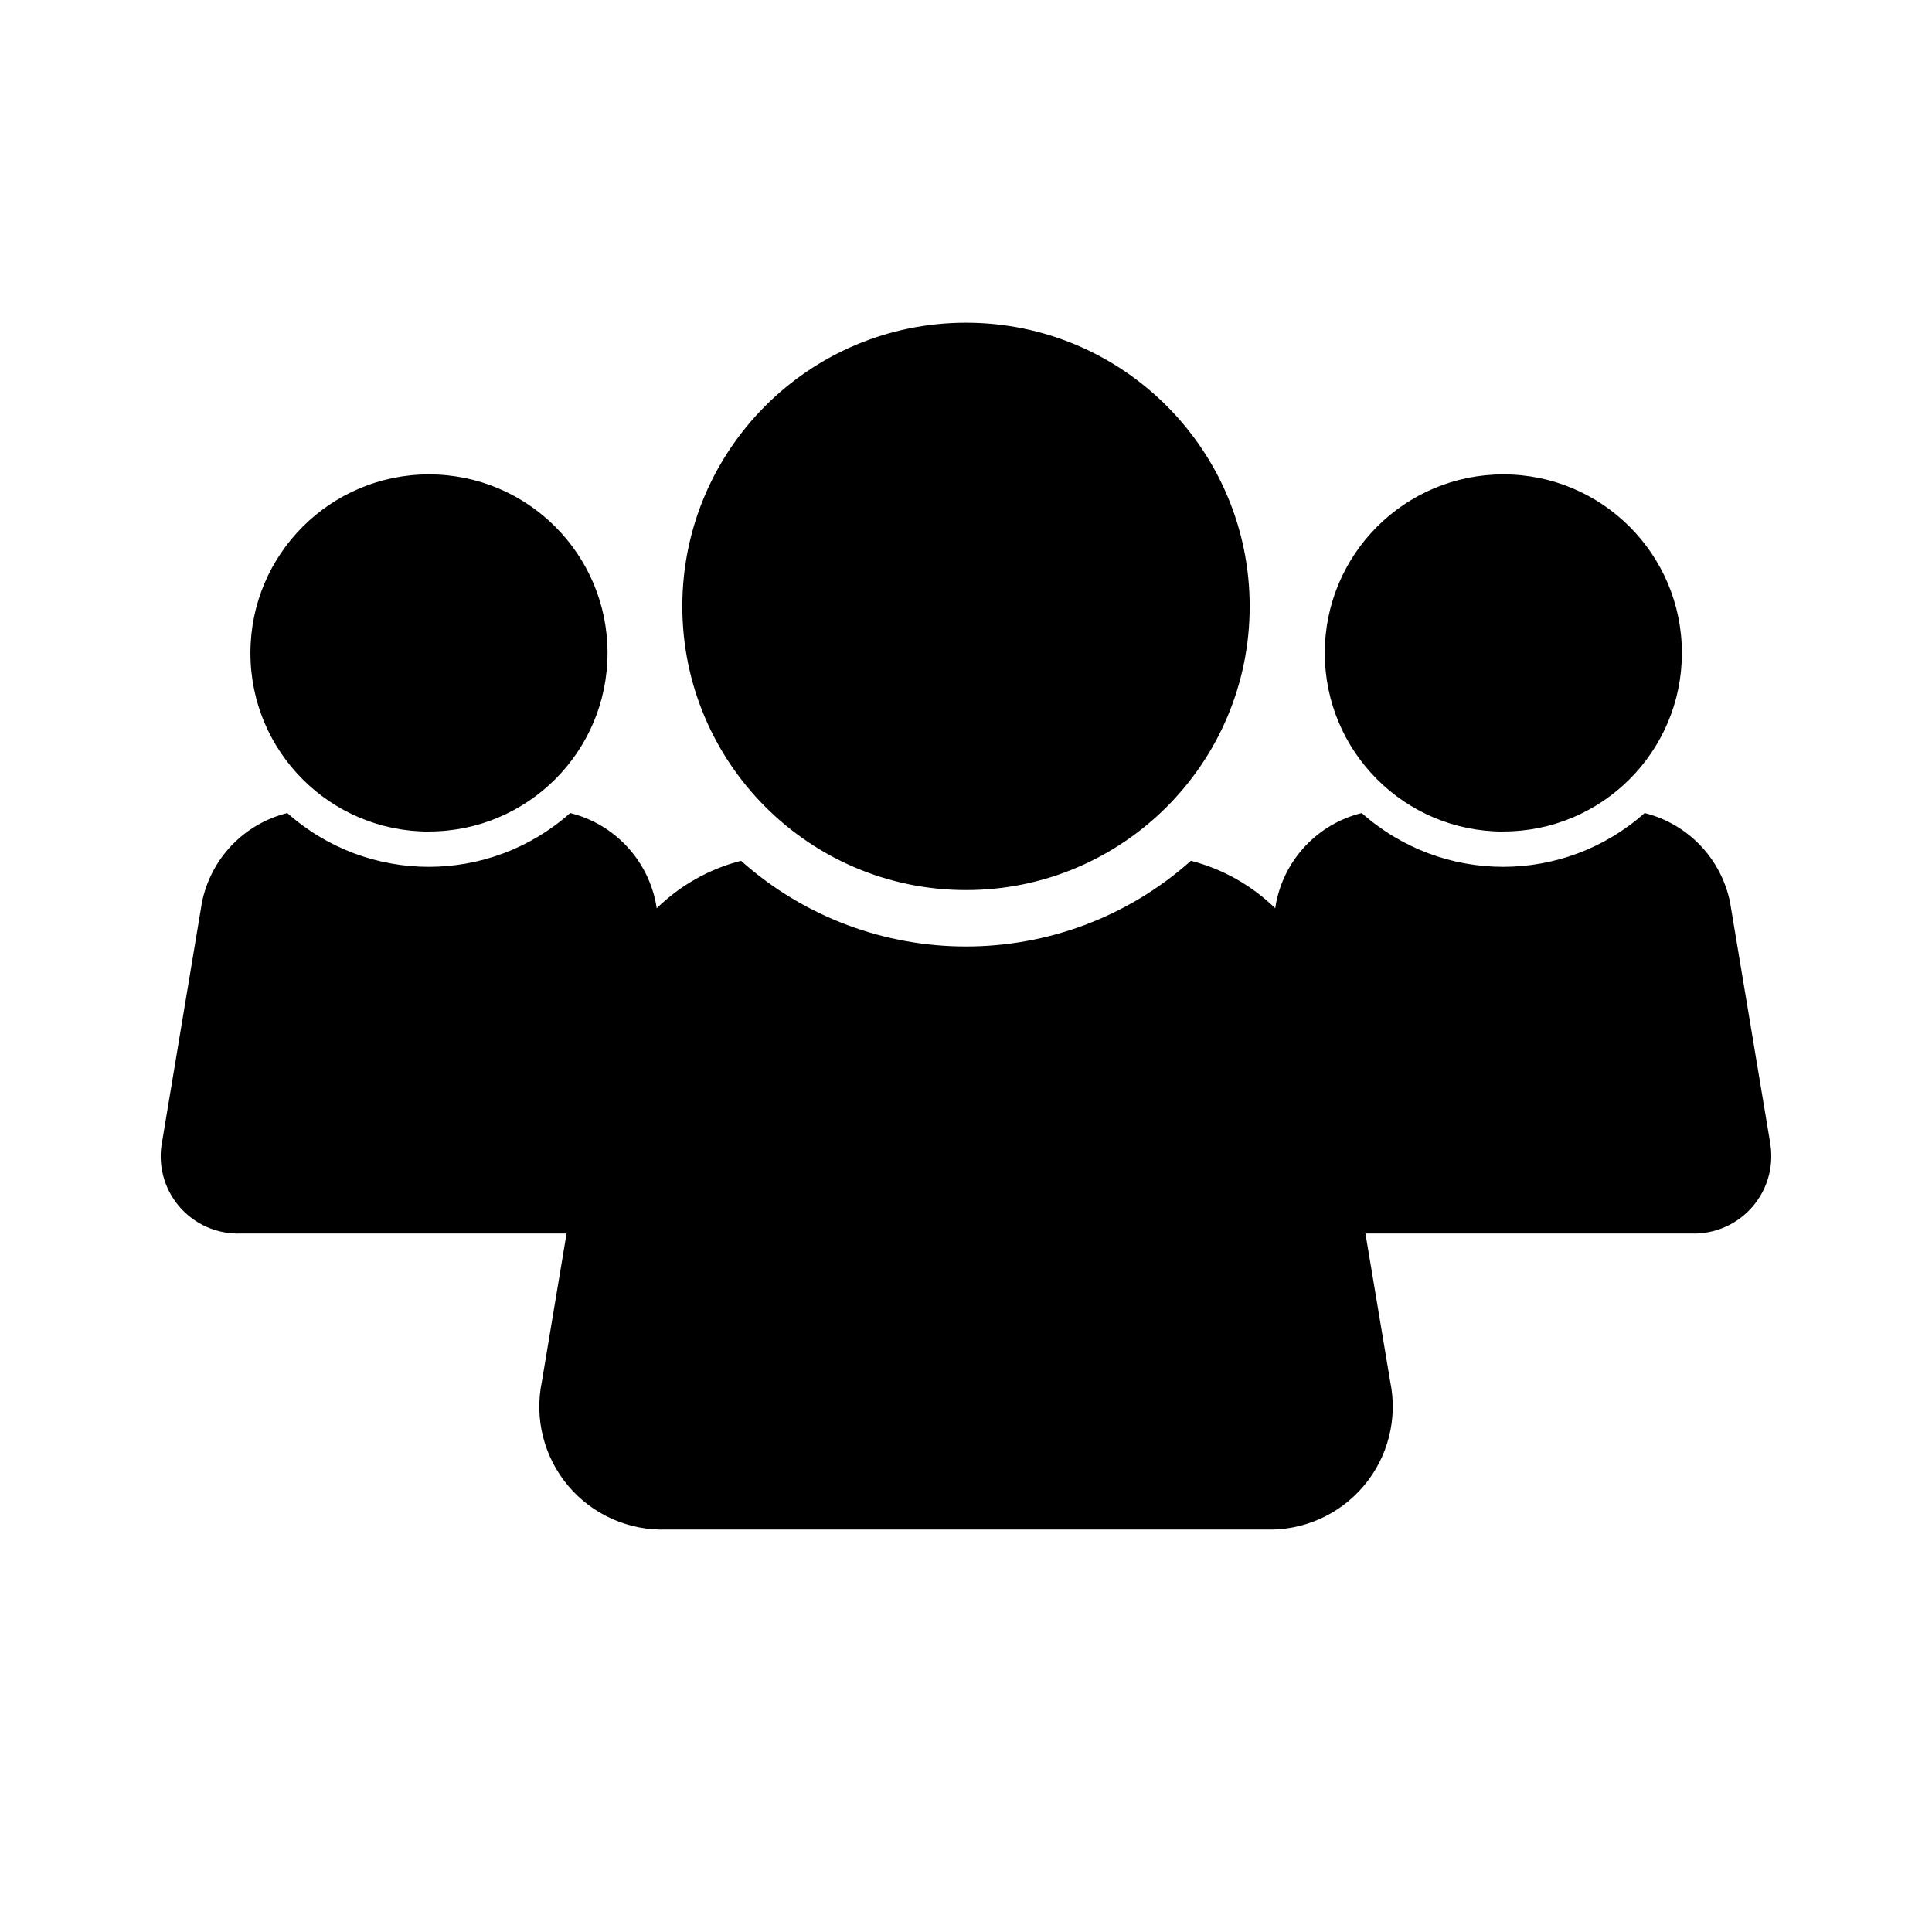
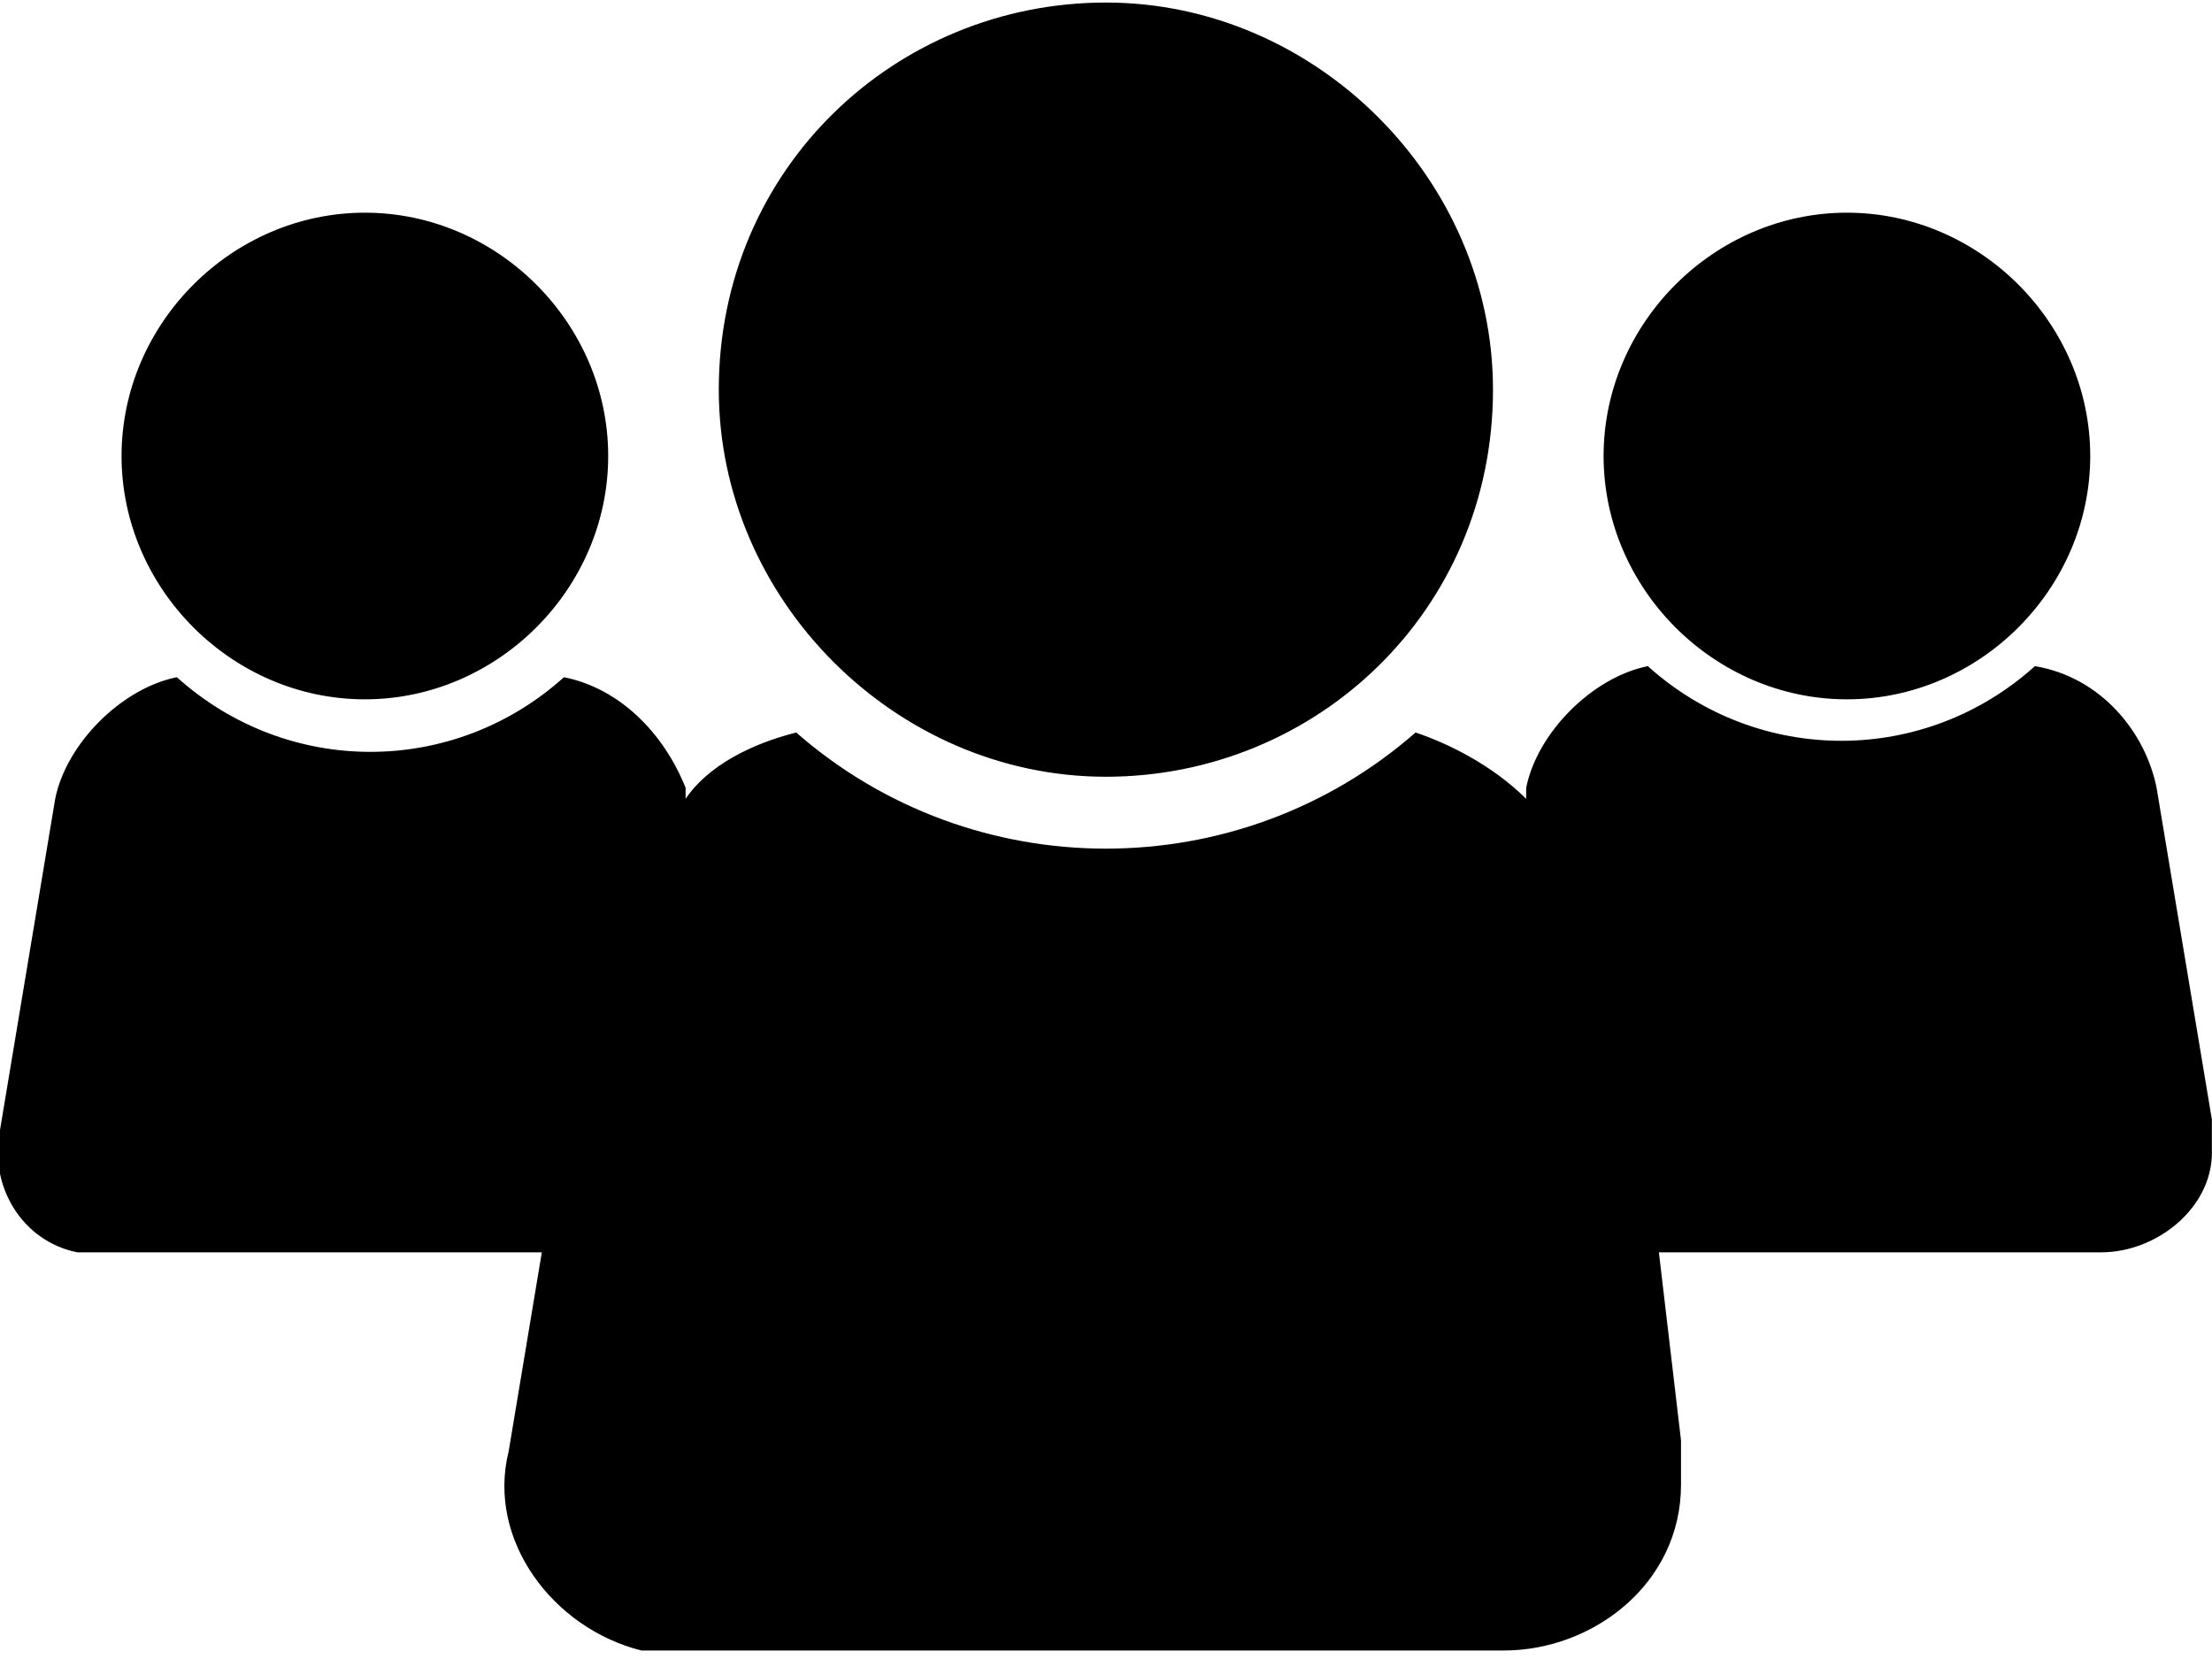
- <svg xmlns="http://www.w3.org/2000/svg" id="User_Management" data-name="User Management" width="24" height="24" viewBox="0 0 24 24">
-   <g id="users-svgrepo-com" transform="translate(1.999 -0.477)">
-     <path id="Path_43197" data-name="Path 43197" d="M6.477,8.005A3.524,3.524,0,1,1,10,11.534,3.526,3.526,0,0,1,6.477,8.005Zm13.509,6.641-.493-2.956a1.437,1.437,0,0,0-1.062-1.113,2.644,2.644,0,0,1-3.514,0,1.434,1.434,0,0,0-1.063,1.113l-.012.07a2.324,2.324,0,0,0-1.047-.59,4.2,4.2,0,0,1-5.589,0,2.324,2.324,0,0,0-1.047.59l-.012-.07a1.438,1.438,0,0,0-1.063-1.113,2.644,2.644,0,0,1-3.514,0A1.435,1.435,0,0,0,.509,11.691L.017,14.647A.96.96,0,0,0,.992,15.8H5.039l-.307,1.842a1.527,1.527,0,0,0,1.553,1.835h7.433a1.528,1.528,0,0,0,1.553-1.835L14.963,15.8h4.047A.961.961,0,0,0,19.985,14.647Zm-3.313-3.84a2.218,2.218,0,1,0-2.215-2.218A2.217,2.217,0,0,0,16.673,10.807Zm-13.345,0A2.218,2.218,0,1,0,1.112,8.589,2.216,2.216,0,0,0,3.328,10.807Z" transform="translate(0)" fill="currentColor" />
-   </g>
-   <rect id="Rectangle_11170" data-name="Rectangle 11170" width="24" height="24" fill="none" />
+ <svg xmlns="http://www.w3.org/2000/svg" viewBox="0 0 20 15" xml:space="preserve">
+   <path fill="currentColor" d="M6.499 3.523c0-2 1.6-3.5 3.5-3.5s3.5 1.6 3.5 3.5c0 2-1.6 3.5-3.5 3.5s-3.5-1.6-3.5-3.5zm13.5 6.6-.5-3c-.1-.5-.5-1-1.1-1.1-1 .9-2.5.9-3.5 0-.5.1-1 .6-1.1 1.1v.1c-.3-.3-.7-.5-1-.6-1.6 1.4-4 1.4-5.6 0-.4.1-.8.3-1 .6v-.1c-.2-.5-.6-.9-1.1-1-1 .9-2.5.9-3.5 0-.5.1-1 .6-1.1 1.1l-.5 3c-.1.5.2 1 .7 1.1h4.2l-.3 1.8c-.2.8.4 1.6 1.2 1.8H13.599c.8 0 1.6-.6 1.6-1.5v-.4l-.2-1.7h4c.5 0 1-.4 1-.9v-.3zm-3.3-3.8c1.2 0 2.2-1 2.2-2.2 0-1.2-1-2.2-2.2-2.2-1.2 0-2.2 1-2.2 2.2 0 1.2 1 2.2 2.2 2.2zm-13.4 0c1.2 0 2.2-1 2.2-2.2s-1-2.2-2.2-2.2-2.2 1-2.2 2.2c0 1.2 1 2.2 2.2 2.2z" />
</svg>
